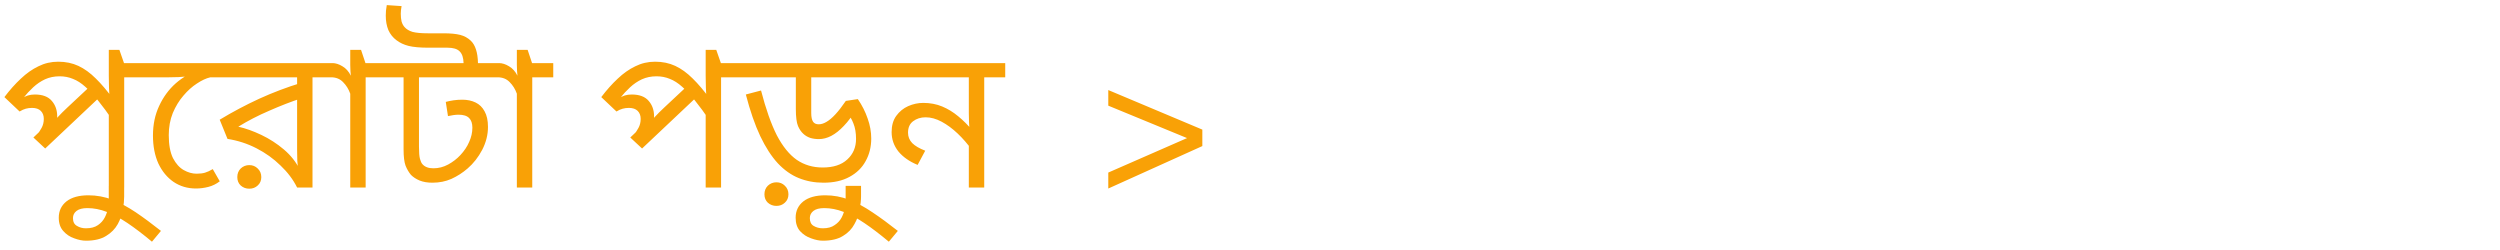
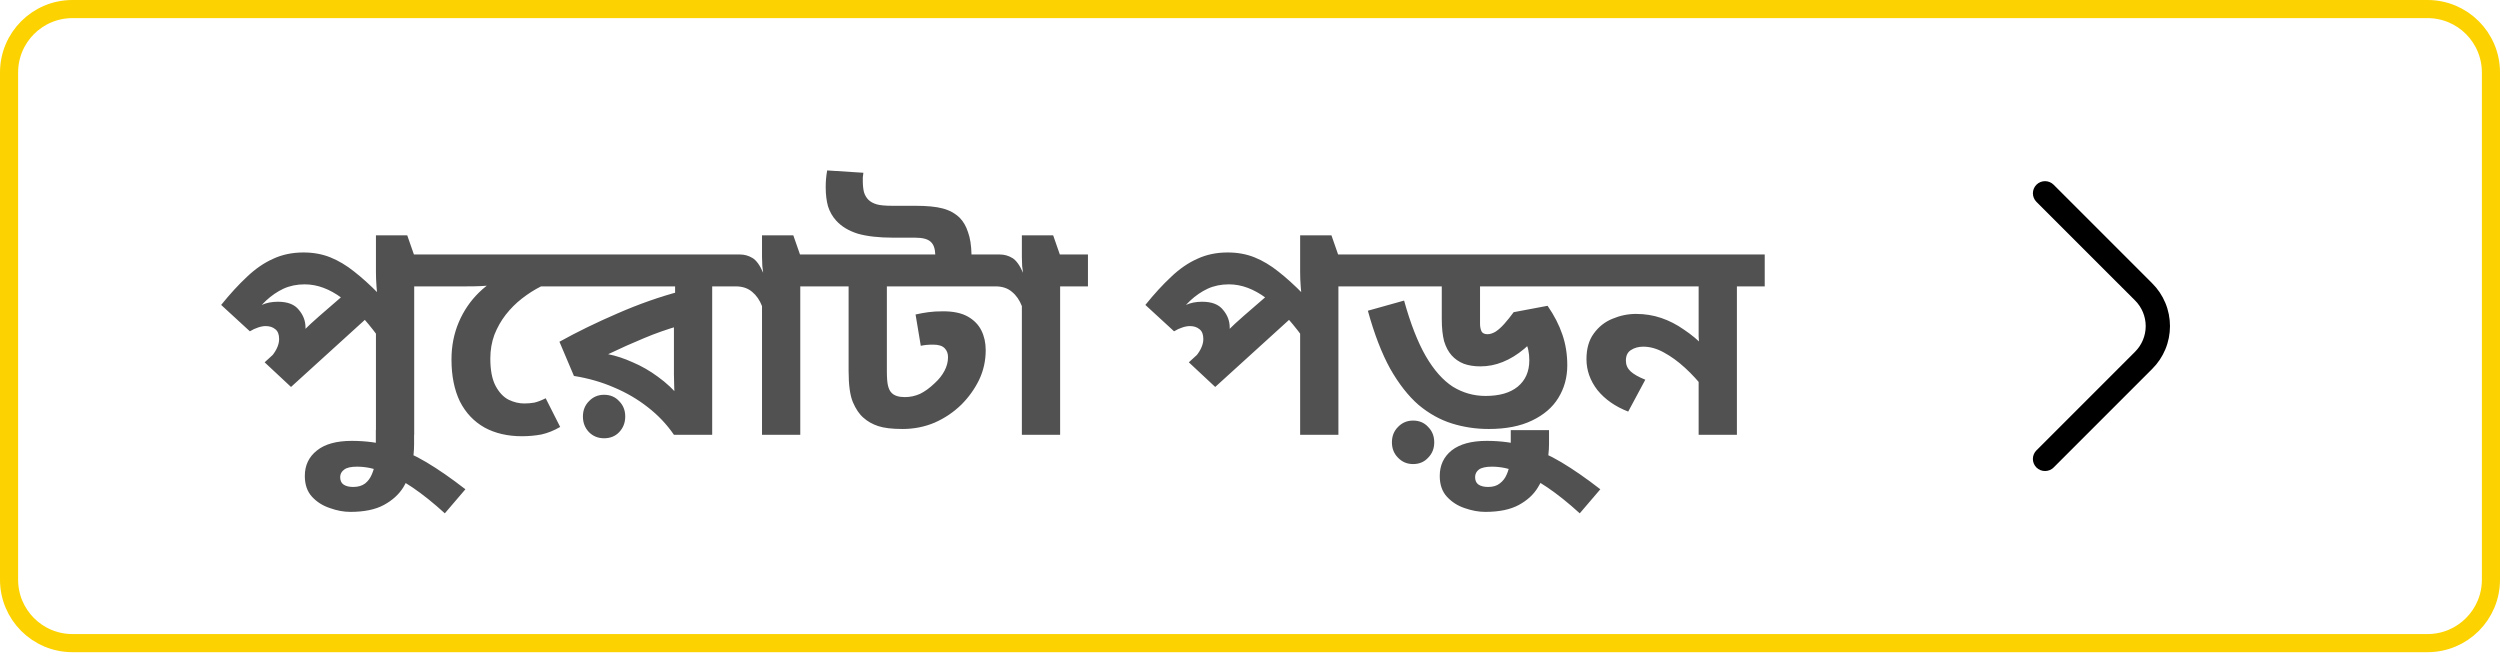
- <svg xmlns="http://www.w3.org/2000/svg" width="200" height="20" viewBox="0 0 200 20" fill="none">
-   <path d="M11.616 5.048V6.184H9.936V15H8.704V8.664L9.056 9.688C8.619 9.048 8.219 8.504 7.856 8.056C7.493 7.597 7.147 7.224 6.816 6.936C6.496 6.648 6.171 6.44 5.84 6.312C5.509 6.173 5.152 6.104 4.768 6.104C4.341 6.104 3.952 6.184 3.6 6.344C3.259 6.504 2.944 6.717 2.656 6.984C2.368 7.251 2.101 7.539 1.856 7.848L1.728 7.88C1.899 7.773 2.064 7.693 2.224 7.64C2.395 7.587 2.581 7.56 2.784 7.56C3.403 7.56 3.856 7.731 4.144 8.072C4.432 8.403 4.576 8.813 4.576 9.304C4.576 9.421 4.571 9.533 4.56 9.64C4.549 9.747 4.533 9.827 4.512 9.88L4.24 9.784C4.368 9.645 4.491 9.512 4.608 9.384C4.725 9.256 4.848 9.128 4.976 9C5.115 8.872 5.253 8.739 5.392 8.6L7.376 6.744L8.16 7.592L3.616 11.88L2.672 11L3.984 9.752L3.408 10.44L2.928 10.808C3.088 10.627 3.221 10.435 3.328 10.232C3.445 10.019 3.504 9.779 3.504 9.512C3.504 9.245 3.424 9.032 3.264 8.872C3.104 8.712 2.869 8.632 2.56 8.632C2.389 8.632 2.224 8.653 2.064 8.696C1.904 8.739 1.739 8.813 1.568 8.92L0.352 7.768C0.779 7.203 1.216 6.712 1.664 6.296C2.112 5.869 2.581 5.539 3.072 5.304C3.563 5.059 4.091 4.936 4.656 4.936C5.253 4.936 5.792 5.048 6.272 5.272C6.752 5.496 7.216 5.832 7.664 6.28C8.112 6.717 8.581 7.272 9.072 7.944L8.784 7.864C8.752 7.608 8.731 7.331 8.72 7.032C8.709 6.733 8.704 6.413 8.704 6.072V3.992H9.552L9.92 5.048H11.616ZM6.877 19.256C6.589 19.256 6.274 19.192 5.933 19.064C5.592 18.947 5.304 18.755 5.069 18.488C4.824 18.221 4.701 17.864 4.701 17.416C4.701 16.872 4.909 16.435 5.325 16.104C5.741 15.784 6.322 15.624 7.069 15.624C7.73 15.624 8.37 15.741 8.989 15.976C9.597 16.221 10.221 16.557 10.861 16.984C11.491 17.411 12.162 17.907 12.877 18.472L12.157 19.336C11.443 18.739 10.792 18.243 10.205 17.848C9.618 17.453 9.064 17.155 8.541 16.952C8.018 16.749 7.501 16.648 6.989 16.648C6.605 16.648 6.317 16.723 6.125 16.872C5.933 17.021 5.837 17.213 5.837 17.448C5.837 17.747 5.944 17.955 6.157 18.072C6.36 18.2 6.6 18.264 6.877 18.264C7.272 18.264 7.592 18.179 7.837 18.008C8.072 17.848 8.253 17.645 8.381 17.4C8.509 17.155 8.594 16.899 8.637 16.632C8.68 16.376 8.701 16.147 8.701 15.944V14.872H9.933V15.72C9.933 16.019 9.901 16.365 9.837 16.76C9.762 17.165 9.624 17.555 9.421 17.928C9.208 18.312 8.898 18.627 8.493 18.872C8.088 19.128 7.549 19.256 6.877 19.256ZM17.149 5.048V6.184H16.829C16.498 6.259 16.141 6.424 15.757 6.68C15.373 6.925 15.011 7.251 14.669 7.656C14.328 8.051 14.045 8.515 13.821 9.048C13.608 9.581 13.501 10.168 13.501 10.808C13.501 11.576 13.613 12.189 13.837 12.648C14.072 13.096 14.36 13.416 14.701 13.608C15.043 13.8 15.384 13.896 15.725 13.896C15.992 13.896 16.216 13.869 16.397 13.816C16.578 13.763 16.787 13.667 17.021 13.528L17.581 14.504C17.304 14.717 17 14.867 16.669 14.952C16.338 15.037 16.008 15.08 15.677 15.08C15.005 15.08 14.408 14.904 13.885 14.552C13.373 14.2 12.968 13.709 12.669 13.08C12.381 12.44 12.237 11.693 12.237 10.84C12.237 9.965 12.402 9.176 12.733 8.472C13.064 7.757 13.507 7.155 14.061 6.664C14.627 6.173 15.251 5.816 15.933 5.592L14.909 6.12C14.717 6.141 14.509 6.157 14.285 6.168C14.061 6.179 13.81 6.184 13.533 6.184H11.293V5.048H17.149ZM26.68 5.048V6.184H25V15H23.768C23.448 14.36 23.006 13.773 22.44 13.24C21.886 12.696 21.246 12.237 20.52 11.864C19.795 11.491 19.022 11.24 18.2 11.112L17.576 9.576C18.6 8.957 19.656 8.397 20.744 7.896C21.843 7.395 22.974 6.968 24.136 6.616L23.768 7.288V6.184H16.824V5.048H26.68ZM23.768 7.416L24.104 7.864C23.294 8.131 22.44 8.461 21.544 8.856C20.648 9.24 19.822 9.667 19.064 10.136C19.64 10.264 20.254 10.483 20.904 10.792C21.555 11.101 22.158 11.491 22.712 11.96C23.267 12.429 23.694 12.973 23.992 13.592H23.848C23.827 13.347 23.806 13.101 23.784 12.856C23.774 12.611 23.768 12.317 23.768 11.976V7.416ZM19.944 15.096C19.678 15.096 19.448 15.011 19.256 14.84C19.075 14.669 18.984 14.445 18.984 14.168C18.984 13.891 19.075 13.661 19.256 13.48C19.448 13.299 19.678 13.208 19.944 13.208C20.211 13.208 20.435 13.299 20.616 13.48C20.808 13.661 20.904 13.891 20.904 14.168C20.904 14.445 20.808 14.669 20.616 14.84C20.435 15.011 20.211 15.096 19.944 15.096ZM30.932 5.048V6.184H29.252V15H28.02V7.496C27.892 7.133 27.7 6.824 27.444 6.568C27.198 6.312 26.878 6.184 26.484 6.184H26.356V5.048H26.596C26.852 5.048 27.118 5.133 27.396 5.304C27.673 5.464 27.897 5.715 28.068 6.056C28.057 6.003 28.046 5.88 28.036 5.688C28.025 5.496 28.02 5.331 28.02 5.192V3.992H28.884L29.236 5.048H30.932ZM39.998 5.048V6.184H33.518V11.72C33.518 12.189 33.544 12.52 33.598 12.712C33.651 12.904 33.715 13.043 33.79 13.128C33.982 13.352 34.275 13.464 34.67 13.464C35.086 13.464 35.48 13.363 35.854 13.16C36.227 12.957 36.552 12.707 36.83 12.408C37.139 12.077 37.374 11.725 37.534 11.352C37.704 10.979 37.79 10.6 37.79 10.216C37.79 9.875 37.704 9.619 37.534 9.448C37.363 9.267 37.08 9.176 36.686 9.176C36.558 9.176 36.419 9.187 36.27 9.208C36.12 9.229 35.976 9.256 35.838 9.288L35.662 8.152C35.864 8.099 36.072 8.056 36.286 8.024C36.51 7.992 36.744 7.976 36.99 7.976C37.384 7.976 37.736 8.051 38.046 8.2C38.355 8.349 38.595 8.584 38.766 8.904C38.947 9.224 39.038 9.64 39.038 10.152C39.038 10.781 38.883 11.395 38.574 11.992C38.264 12.579 37.875 13.075 37.406 13.48C37.011 13.821 36.579 14.099 36.11 14.312C35.651 14.515 35.144 14.616 34.59 14.616C34.195 14.616 33.854 14.557 33.566 14.44C33.288 14.323 33.059 14.173 32.878 13.992C32.707 13.789 32.563 13.544 32.446 13.256C32.339 12.968 32.286 12.531 32.286 11.944V6.184H30.606V5.048H39.998ZM37.086 5.048C37.075 4.611 36.968 4.296 36.766 4.104C36.574 3.912 36.254 3.816 35.806 3.816H34.302C33.608 3.816 33.07 3.768 32.686 3.672C32.312 3.576 31.992 3.427 31.726 3.224C31.438 3.011 31.219 2.739 31.07 2.408C30.931 2.067 30.862 1.683 30.862 1.256C30.862 1.117 30.867 0.984 30.878 0.856C30.899 0.717 30.92 0.568 30.942 0.408L32.126 0.488C32.104 0.605 32.088 0.712 32.078 0.808C32.067 0.893 32.062 0.989 32.062 1.096C32.062 1.331 32.083 1.539 32.126 1.72C32.179 1.901 32.259 2.051 32.366 2.168C32.515 2.339 32.728 2.467 33.006 2.552C33.294 2.627 33.699 2.664 34.222 2.664H35.47C36.035 2.664 36.483 2.707 36.814 2.792C37.144 2.877 37.427 3.032 37.662 3.256C37.843 3.427 37.982 3.661 38.078 3.96C38.174 4.248 38.227 4.611 38.238 5.048H37.086ZM44.26 5.048V6.184H42.58V15H41.348V7.496C41.22 7.133 41.028 6.824 40.772 6.568C40.526 6.312 40.206 6.184 39.812 6.184H39.684V5.048H39.924C40.18 5.048 40.446 5.133 40.724 5.304C41.001 5.464 41.225 5.715 41.396 6.056C41.385 6.003 41.374 5.88 41.364 5.688C41.353 5.496 41.348 5.331 41.348 5.192V3.992H42.212L42.564 5.048H44.26ZM59.366 5.048V6.184H57.686V15H56.454V8.664L56.806 9.688C56.369 9.048 55.969 8.504 55.606 8.056C55.243 7.597 54.897 7.224 54.566 6.936C54.246 6.648 53.921 6.44 53.59 6.312C53.259 6.173 52.902 6.104 52.518 6.104C52.091 6.104 51.702 6.184 51.35 6.344C51.009 6.504 50.694 6.717 50.406 6.984C50.118 7.251 49.851 7.539 49.606 7.848L49.478 7.88C49.649 7.773 49.814 7.693 49.974 7.64C50.145 7.587 50.331 7.56 50.534 7.56C51.153 7.56 51.606 7.731 51.894 8.072C52.182 8.403 52.326 8.813 52.326 9.304C52.326 9.421 52.321 9.533 52.31 9.64C52.299 9.747 52.283 9.827 52.262 9.88L51.99 9.784C52.118 9.645 52.241 9.512 52.358 9.384C52.475 9.256 52.598 9.128 52.726 9C52.865 8.872 53.003 8.739 53.142 8.6L55.126 6.744L55.91 7.592L51.366 11.88L50.422 11L51.734 9.752L51.158 10.44L50.678 10.808C50.838 10.627 50.971 10.435 51.078 10.232C51.195 10.019 51.254 9.779 51.254 9.512C51.254 9.245 51.174 9.032 51.014 8.872C50.854 8.712 50.619 8.632 50.31 8.632C50.139 8.632 49.974 8.653 49.814 8.696C49.654 8.739 49.489 8.813 49.318 8.92L48.102 7.768C48.529 7.203 48.966 6.712 49.414 6.296C49.862 5.869 50.331 5.539 50.822 5.304C51.313 5.059 51.841 4.936 52.406 4.936C53.003 4.936 53.542 5.048 54.022 5.272C54.502 5.496 54.966 5.832 55.414 6.28C55.862 6.717 56.331 7.272 56.822 7.944L56.534 7.864C56.502 7.608 56.481 7.331 56.47 7.032C56.459 6.733 56.454 6.413 56.454 6.072V3.992H57.302L57.67 5.048H59.366ZM70.755 5.048V6.184H64.899V9.048C64.899 9.357 64.947 9.587 65.043 9.736C65.139 9.875 65.288 9.944 65.491 9.944C65.694 9.944 65.902 9.88 66.115 9.752C66.339 9.624 66.579 9.421 66.835 9.144C67.091 8.867 67.368 8.509 67.667 8.072L68.627 7.928C68.969 8.429 69.23 8.947 69.411 9.48C69.603 10.013 69.699 10.547 69.699 11.08C69.699 11.752 69.55 12.355 69.251 12.888C68.963 13.421 68.531 13.843 67.955 14.152C67.39 14.461 66.697 14.616 65.875 14.616C65.171 14.616 64.515 14.493 63.907 14.248C63.299 14.003 62.739 13.608 62.227 13.064C61.715 12.509 61.246 11.784 60.819 10.888C60.392 9.981 60.008 8.872 59.667 7.56L60.883 7.24C61.267 8.723 61.688 9.917 62.147 10.824C62.617 11.72 63.15 12.376 63.747 12.792C64.344 13.197 65.032 13.4 65.811 13.4C66.665 13.4 67.32 13.187 67.779 12.76C68.249 12.333 68.483 11.784 68.483 11.112C68.483 10.632 68.414 10.221 68.275 9.88C68.147 9.539 67.977 9.256 67.763 9.032L68.499 8.728C68.179 9.272 67.849 9.72 67.507 10.072C67.177 10.424 66.841 10.691 66.499 10.872C66.168 11.043 65.838 11.128 65.507 11.128C65.262 11.128 65.032 11.096 64.819 11.032C64.606 10.957 64.424 10.851 64.275 10.712C64.105 10.563 63.961 10.355 63.843 10.088C63.726 9.811 63.667 9.352 63.667 8.712V6.184H59.043V5.048H70.755ZM65.827 19.256C65.539 19.256 65.225 19.192 64.883 19.064C64.542 18.947 64.249 18.755 64.003 18.488C63.769 18.221 63.651 17.864 63.651 17.416C63.651 16.872 63.859 16.435 64.275 16.104C64.691 15.784 65.272 15.624 66.019 15.624C66.68 15.624 67.315 15.741 67.923 15.976C68.542 16.221 69.166 16.557 69.795 16.984C70.435 17.411 71.112 17.907 71.827 18.472L71.107 19.336C70.392 18.739 69.742 18.243 69.155 17.848C68.569 17.453 68.014 17.155 67.491 16.952C66.969 16.749 66.451 16.648 65.939 16.648C65.555 16.648 65.267 16.723 65.075 16.872C64.883 17.021 64.787 17.213 64.787 17.448C64.787 17.747 64.888 17.955 65.091 18.072C65.305 18.2 65.55 18.264 65.827 18.264C66.222 18.264 66.537 18.179 66.771 18.008C67.016 17.848 67.203 17.645 67.331 17.4C67.459 17.155 67.544 16.899 67.587 16.632C67.63 16.376 67.651 16.147 67.651 15.944V14.872H68.883V15.72C68.883 16.019 68.846 16.365 68.771 16.76C68.707 17.165 68.569 17.555 68.355 17.928C68.153 18.312 67.849 18.627 67.443 18.872C67.038 19.128 66.499 19.256 65.827 19.256ZM62.115 16.472C61.849 16.472 61.619 16.387 61.427 16.216C61.246 16.045 61.155 15.821 61.155 15.544C61.155 15.267 61.246 15.037 61.427 14.856C61.619 14.675 61.849 14.584 62.115 14.584C62.382 14.584 62.606 14.675 62.787 14.856C62.979 15.037 63.075 15.267 63.075 15.544C63.075 15.821 62.979 16.045 62.787 16.216C62.606 16.387 62.382 16.472 62.115 16.472ZM80.418 5.048V6.184H78.738V15H77.506V11.112L77.762 12.008C77.41 11.517 77.026 11.075 76.61 10.68C76.194 10.285 75.767 9.971 75.33 9.736C74.892 9.501 74.466 9.384 74.05 9.384C73.655 9.384 73.319 9.491 73.042 9.704C72.775 9.907 72.642 10.211 72.642 10.616C72.642 10.936 72.754 11.213 72.978 11.448C73.202 11.672 73.548 11.875 74.018 12.056L73.41 13.192C72.759 12.925 72.247 12.568 71.874 12.12C71.511 11.661 71.33 11.144 71.33 10.568C71.33 10.045 71.452 9.613 71.698 9.272C71.954 8.92 72.274 8.659 72.658 8.488C73.052 8.317 73.452 8.232 73.858 8.232C74.412 8.232 74.919 8.328 75.378 8.52C75.836 8.712 76.263 8.973 76.658 9.304C77.063 9.635 77.447 10.019 77.81 10.456L77.586 10.52C77.554 10.275 77.532 10.035 77.522 9.8C77.511 9.555 77.506 9.309 77.506 9.064V6.184H70.434V5.048H80.418ZM88.663 15.082V13.805L94.965 11.047L88.663 8.453V7.204L96.187 10.368V11.686L88.663 15.082Z" fill="#F9A106" />
+ <svg xmlns="http://www.w3.org/2000/svg" width="138" height="36" viewBox="0 0 138 36" fill="none">
+   <rect x="0.5" y="0.5" width="137" height="35" rx="3.5" stroke="#FCD200" />
+   <path d="M24.4 14.048V15.808H22.864V24H20.752V17.728L20.848 18.544C20.517 18.096 20.187 17.696 19.856 17.344C19.525 16.992 19.195 16.693 18.864 16.448C18.533 16.203 18.197 16.016 17.856 15.888C17.515 15.76 17.168 15.696 16.816 15.696C16.389 15.696 16 15.776 15.648 15.936C15.307 16.096 14.987 16.315 14.688 16.592C14.4 16.869 14.107 17.195 13.808 17.568L13.76 17.2C13.973 17.061 14.203 16.939 14.448 16.832C14.704 16.715 15.003 16.656 15.344 16.656C15.877 16.656 16.261 16.805 16.496 17.104C16.741 17.392 16.864 17.717 16.864 18.08C16.864 18.251 16.859 18.411 16.848 18.56C16.848 18.709 16.837 18.811 16.816 18.864L16.32 18.72C16.427 18.592 16.549 18.459 16.688 18.32C16.837 18.171 16.992 18.021 17.152 17.872C17.312 17.723 17.467 17.584 17.616 17.456L19.536 15.792L20.8 17.056L16.064 21.36L14.608 20L16.112 18.624L15.504 19.44L14.848 19.824C15.029 19.643 15.168 19.456 15.264 19.264C15.36 19.072 15.408 18.891 15.408 18.72C15.408 18.464 15.339 18.283 15.2 18.176C15.061 18.059 14.885 18 14.672 18C14.533 18 14.389 18.027 14.24 18.08C14.101 18.123 13.952 18.192 13.792 18.288L12.208 16.832C12.699 16.224 13.173 15.707 13.632 15.28C14.091 14.843 14.571 14.512 15.072 14.288C15.573 14.053 16.133 13.936 16.752 13.936C17.296 13.936 17.792 14.027 18.24 14.208C18.688 14.389 19.125 14.651 19.552 14.992C19.989 15.333 20.443 15.744 20.912 16.224L20.848 16.56C20.827 16.347 20.805 16.101 20.784 15.824C20.763 15.547 20.752 15.275 20.752 15.008V12.992H22.48L22.848 14.048H24.4ZM19.338 28.256C18.976 28.256 18.602 28.187 18.218 28.048C17.824 27.92 17.493 27.712 17.226 27.424C16.96 27.136 16.826 26.752 16.826 26.272C16.826 25.685 17.05 25.216 17.498 24.864C17.936 24.512 18.576 24.336 19.418 24.336C20.186 24.336 20.901 24.432 21.562 24.624C22.224 24.827 22.885 25.125 23.546 25.52C24.208 25.915 24.922 26.411 25.69 27.008L24.554 28.336C23.936 27.771 23.344 27.296 22.778 26.912C22.213 26.528 21.674 26.24 21.162 26.048C20.65 25.856 20.165 25.76 19.706 25.76C19.376 25.76 19.141 25.813 19.002 25.92C18.853 26.027 18.778 26.165 18.778 26.336C18.778 26.528 18.842 26.667 18.97 26.752C19.098 26.837 19.274 26.88 19.498 26.88C19.765 26.88 19.984 26.816 20.154 26.688C20.314 26.56 20.437 26.395 20.522 26.192C20.608 26 20.666 25.792 20.698 25.568C20.73 25.355 20.746 25.152 20.746 24.96V23.744H22.858V24.528C22.858 24.869 22.821 25.253 22.746 25.68C22.661 26.107 22.501 26.512 22.266 26.896C22.021 27.291 21.664 27.616 21.194 27.872C20.725 28.128 20.106 28.256 19.338 28.256ZM30.778 14.048V15.808H29.866C29.504 15.989 29.152 16.213 28.81 16.48C28.48 16.736 28.181 17.035 27.914 17.376C27.658 17.707 27.45 18.075 27.29 18.48C27.141 18.885 27.066 19.323 27.066 19.792C27.066 20.432 27.162 20.933 27.354 21.296C27.546 21.659 27.786 21.915 28.074 22.064C28.362 22.203 28.65 22.272 28.938 22.272C29.13 22.272 29.317 22.256 29.498 22.224C29.68 22.181 29.888 22.101 30.122 21.984L30.922 23.568C30.57 23.771 30.224 23.909 29.882 23.984C29.541 24.048 29.184 24.08 28.81 24.08C28.021 24.08 27.333 23.92 26.746 23.6C26.16 23.269 25.706 22.789 25.386 22.16C25.077 21.52 24.922 20.747 24.922 19.84C24.922 19.104 25.056 18.421 25.322 17.792C25.589 17.163 25.962 16.613 26.442 16.144C26.933 15.664 27.509 15.301 28.17 15.056L27.146 15.744C26.976 15.765 26.778 15.781 26.554 15.792C26.341 15.803 26.064 15.808 25.722 15.808H24.074V14.048H30.778ZM40.849 14.048V15.808H39.313V24H37.201C36.806 23.424 36.326 22.917 35.761 22.48C35.206 22.043 34.588 21.68 33.905 21.392C33.222 21.093 32.481 20.88 31.681 20.752L30.881 18.864C31.862 18.32 32.934 17.797 34.097 17.296C35.27 16.784 36.422 16.379 37.553 16.08L37.265 16.608V15.808H30.465V14.048H40.849ZM37.201 17.616L37.537 17.968C36.833 18.171 36.166 18.405 35.537 18.672C34.918 18.928 34.262 19.221 33.569 19.552C34.006 19.637 34.46 19.787 34.929 20C35.409 20.203 35.873 20.469 36.321 20.8C36.78 21.131 37.19 21.515 37.553 21.952L37.249 22.128C37.238 21.883 37.228 21.637 37.217 21.392C37.206 21.147 37.201 20.907 37.201 20.672V17.616ZM33.345 24.192C33.014 24.192 32.737 24.08 32.513 23.856C32.289 23.621 32.177 23.333 32.177 22.992C32.177 22.651 32.289 22.368 32.513 22.144C32.737 21.909 33.014 21.792 33.345 21.792C33.686 21.792 33.964 21.909 34.177 22.144C34.401 22.368 34.513 22.651 34.513 22.992C34.513 23.333 34.401 23.621 34.177 23.856C33.964 24.08 33.686 24.192 33.345 24.192ZM45.712 14.048V15.808H44.175V24H42.063V16.896C41.935 16.565 41.754 16.304 41.52 16.112C41.285 15.909 40.981 15.808 40.608 15.808H40.528V14.048H40.847C41.093 14.048 41.322 14.112 41.535 14.24C41.749 14.368 41.946 14.64 42.127 15.056C42.117 15.003 42.101 14.88 42.08 14.688C42.069 14.496 42.063 14.331 42.063 14.192V12.992H43.791L44.16 14.048H45.712ZM55.195 14.048V15.808H48.955V20.496C48.955 20.859 48.976 21.125 49.019 21.296C49.062 21.467 49.126 21.595 49.211 21.68C49.36 21.84 49.605 21.92 49.947 21.92C50.235 21.92 50.512 21.861 50.779 21.744C51.045 21.616 51.318 21.419 51.595 21.152C51.83 20.939 52.011 20.709 52.139 20.464C52.267 20.219 52.331 19.968 52.331 19.712C52.331 19.509 52.267 19.344 52.139 19.216C52.011 19.088 51.803 19.024 51.515 19.024C51.376 19.024 51.248 19.029 51.131 19.04C51.024 19.051 50.923 19.067 50.827 19.088L50.539 17.36C50.773 17.307 51.008 17.264 51.243 17.232C51.477 17.2 51.749 17.184 52.059 17.184C52.624 17.184 53.078 17.28 53.419 17.472C53.76 17.664 54.011 17.92 54.171 18.24C54.331 18.56 54.411 18.923 54.411 19.328C54.411 19.915 54.288 20.464 54.043 20.976C53.797 21.477 53.472 21.931 53.067 22.336C52.64 22.752 52.15 23.083 51.595 23.328C51.04 23.563 50.448 23.68 49.819 23.68C49.243 23.68 48.795 23.627 48.475 23.52C48.155 23.413 47.883 23.259 47.659 23.056C47.435 22.864 47.243 22.581 47.083 22.208C46.923 21.835 46.843 21.259 46.843 20.48V15.808H45.387V14.048H55.195ZM51.627 14.048C51.616 13.717 51.531 13.483 51.371 13.344C51.211 13.195 50.928 13.12 50.523 13.12H49.323C48.512 13.12 47.851 13.045 47.339 12.896C46.837 12.736 46.443 12.496 46.155 12.176C45.952 11.952 45.803 11.691 45.707 11.392C45.621 11.083 45.579 10.731 45.579 10.336C45.579 10.176 45.584 10.032 45.595 9.904C45.605 9.765 45.627 9.6 45.659 9.408L47.659 9.536C47.648 9.632 47.638 9.717 47.627 9.792C47.627 9.867 47.627 9.936 47.627 10C47.627 10.224 47.648 10.427 47.691 10.608C47.744 10.779 47.83 10.923 47.947 11.04C48.064 11.147 48.214 11.227 48.395 11.28C48.576 11.333 48.87 11.36 49.275 11.36H50.539C51.168 11.36 51.664 11.408 52.027 11.504C52.4 11.6 52.715 11.771 52.971 12.016C53.173 12.219 53.328 12.485 53.435 12.816C53.552 13.136 53.616 13.547 53.627 14.048H51.627ZM60.055 14.048V15.808H58.519V24H56.407V16.896C56.279 16.565 56.098 16.304 55.863 16.112C55.629 15.909 55.325 15.808 54.951 15.808H54.871V14.048H55.191C55.437 14.048 55.666 14.112 55.879 14.24C56.093 14.368 56.29 14.64 56.471 15.056C56.461 15.003 56.445 14.88 56.423 14.688C56.413 14.496 56.407 14.331 56.407 14.192V12.992H58.135L58.503 14.048H60.055ZM75.416 14.048V15.808H73.88V24H71.768V17.728L71.864 18.544C71.533 18.096 71.202 17.696 70.872 17.344C70.541 16.992 70.21 16.693 69.88 16.448C69.549 16.203 69.213 16.016 68.872 15.888C68.53 15.76 68.184 15.696 67.832 15.696C67.405 15.696 67.016 15.776 66.664 15.936C66.322 16.096 66.002 16.315 65.704 16.592C65.416 16.869 65.122 17.195 64.824 17.568L64.776 17.2C64.989 17.061 65.218 16.939 65.464 16.832C65.72 16.715 66.018 16.656 66.36 16.656C66.893 16.656 67.277 16.805 67.512 17.104C67.757 17.392 67.88 17.717 67.88 18.08C67.88 18.251 67.874 18.411 67.864 18.56C67.864 18.709 67.853 18.811 67.832 18.864L67.336 18.72C67.442 18.592 67.565 18.459 67.704 18.32C67.853 18.171 68.008 18.021 68.168 17.872C68.328 17.723 68.482 17.584 68.632 17.456L70.552 15.792L71.816 17.056L67.08 21.36L65.624 20L67.128 18.624L66.52 19.44L65.864 19.824C66.045 19.643 66.184 19.456 66.28 19.264C66.376 19.072 66.424 18.891 66.424 18.72C66.424 18.464 66.354 18.283 66.216 18.176C66.077 18.059 65.901 18 65.688 18C65.549 18 65.405 18.027 65.256 18.08C65.117 18.123 64.968 18.192 64.808 18.288L63.224 16.832C63.714 16.224 64.189 15.707 64.648 15.28C65.106 14.843 65.586 14.512 66.088 14.288C66.589 14.053 67.149 13.936 67.768 13.936C68.312 13.936 68.808 14.027 69.256 14.208C69.704 14.389 70.141 14.651 70.568 14.992C71.005 15.333 71.458 15.744 71.928 16.224L71.864 16.56C71.842 16.347 71.821 16.101 71.8 15.824C71.778 15.547 71.768 15.275 71.768 15.008V12.992H73.496L73.864 14.048H75.416ZM87.266 14.048V15.808H81.698V17.872C81.698 18.032 81.725 18.171 81.778 18.288C81.831 18.395 81.943 18.448 82.114 18.448C82.253 18.448 82.402 18.4 82.562 18.304C82.722 18.197 82.882 18.053 83.042 17.872C83.213 17.68 83.383 17.467 83.554 17.232L85.426 16.88C85.789 17.403 86.061 17.931 86.242 18.464C86.423 18.987 86.514 19.552 86.514 20.16C86.514 20.832 86.349 21.435 86.018 21.968C85.698 22.491 85.213 22.907 84.562 23.216C83.922 23.525 83.127 23.68 82.178 23.68C81.474 23.68 80.797 23.579 80.146 23.376C79.495 23.173 78.882 22.832 78.306 22.352C77.741 21.861 77.218 21.195 76.738 20.352C76.269 19.499 75.858 18.432 75.506 17.152L77.506 16.592C77.858 17.861 78.258 18.885 78.706 19.664C79.154 20.432 79.65 20.992 80.194 21.344C80.749 21.685 81.351 21.856 82.002 21.856C82.77 21.856 83.362 21.685 83.778 21.344C84.205 20.992 84.418 20.507 84.418 19.888C84.418 19.472 84.343 19.131 84.194 18.864C84.045 18.597 83.874 18.347 83.682 18.112L85.314 17.984C84.93 18.496 84.541 18.917 84.146 19.248C83.751 19.579 83.351 19.824 82.946 19.984C82.551 20.144 82.141 20.224 81.714 20.224C81.373 20.224 81.069 20.176 80.802 20.08C80.535 19.973 80.311 19.819 80.13 19.616C79.949 19.413 79.81 19.152 79.714 18.832C79.629 18.512 79.586 18.101 79.586 17.6V15.808H75.09V14.048H87.266ZM81.986 28.256C81.623 28.256 81.245 28.187 80.85 28.048C80.466 27.92 80.141 27.712 79.874 27.424C79.607 27.136 79.474 26.752 79.474 26.272C79.474 25.685 79.693 25.216 80.13 24.864C80.578 24.512 81.223 24.336 82.066 24.336C82.834 24.336 83.549 24.432 84.21 24.624C84.871 24.827 85.533 25.125 86.194 25.52C86.855 25.915 87.57 26.411 88.338 27.008L87.202 28.336C86.583 27.771 85.991 27.296 85.426 26.912C84.861 26.528 84.322 26.24 83.81 26.048C83.298 25.856 82.813 25.76 82.354 25.76C82.023 25.76 81.783 25.813 81.634 25.92C81.495 26.027 81.426 26.165 81.426 26.336C81.426 26.528 81.49 26.667 81.618 26.752C81.746 26.837 81.922 26.88 82.146 26.88C82.413 26.88 82.626 26.816 82.786 26.688C82.957 26.56 83.085 26.395 83.17 26.192C83.255 26 83.314 25.792 83.346 25.568C83.378 25.355 83.394 25.152 83.394 24.96V23.744H85.506V24.528C85.506 24.869 85.463 25.253 85.378 25.68C85.303 26.107 85.143 26.512 84.898 26.896C84.663 27.291 84.311 27.616 83.842 27.872C83.373 28.128 82.754 28.256 81.986 28.256ZM78.002 25.616C77.671 25.616 77.394 25.499 77.17 25.264C76.946 25.04 76.834 24.757 76.834 24.416C76.834 24.075 76.946 23.792 77.17 23.568C77.394 23.333 77.671 23.216 78.002 23.216C78.343 23.216 78.621 23.333 78.834 23.568C79.058 23.792 79.17 24.075 79.17 24.416C79.17 24.757 79.058 25.04 78.834 25.264C78.621 25.499 78.343 25.616 78.002 25.616ZM97.413 14.048V15.808H95.877V24H93.765V20.64L94.085 21.472C93.755 21.045 93.397 20.656 93.013 20.304C92.629 19.952 92.24 19.669 91.845 19.456C91.461 19.243 91.083 19.136 90.709 19.136C90.443 19.136 90.213 19.2 90.021 19.328C89.84 19.445 89.749 19.637 89.749 19.904C89.749 20.139 89.835 20.336 90.005 20.496C90.176 20.656 90.448 20.811 90.821 20.96L89.877 22.72C89.163 22.443 88.597 22.048 88.181 21.536C87.776 21.013 87.573 20.443 87.573 19.824C87.573 19.248 87.707 18.779 87.973 18.416C88.24 18.043 88.581 17.771 88.997 17.6C89.424 17.419 89.861 17.328 90.309 17.328C90.8 17.328 91.264 17.403 91.701 17.552C92.139 17.701 92.555 17.915 92.949 18.192C93.355 18.459 93.749 18.789 94.133 19.184L93.813 19.344C93.792 19.088 93.776 18.827 93.765 18.56C93.765 18.283 93.765 18.027 93.765 17.792V15.808H86.949V14.048H97.413Z" fill="#515151" />
+   <path d="M112.885 26C112.798 26 112.711 25.984 112.629 25.951C112.548 25.917 112.474 25.869 112.412 25.807C112.35 25.745 112.3 25.671 112.266 25.59C112.232 25.509 112.215 25.421 112.215 25.333C112.215 25.245 112.232 25.158 112.266 25.077C112.3 24.996 112.35 24.922 112.412 24.86L117.858 19.414C118.232 19.04 118.443 18.531 118.443 18.001C118.443 17.471 118.232 16.963 117.858 16.588L112.412 11.143C112.286 11.017 112.216 10.847 112.216 10.669C112.216 10.492 112.286 10.322 112.412 10.196C112.538 10.07 112.708 10 112.885 10C113.063 10 113.233 10.07 113.359 10.196L118.804 15.642C119.115 15.951 119.361 16.319 119.529 16.724C119.697 17.129 119.783 17.563 119.783 18.001C119.783 18.44 119.697 18.874 119.529 19.279C119.361 19.684 119.115 20.051 118.804 20.361L113.359 25.807C113.296 25.869 113.222 25.917 113.141 25.951C113.06 25.984 112.973 26 112.885 26Z" fill="black" />
</svg>
